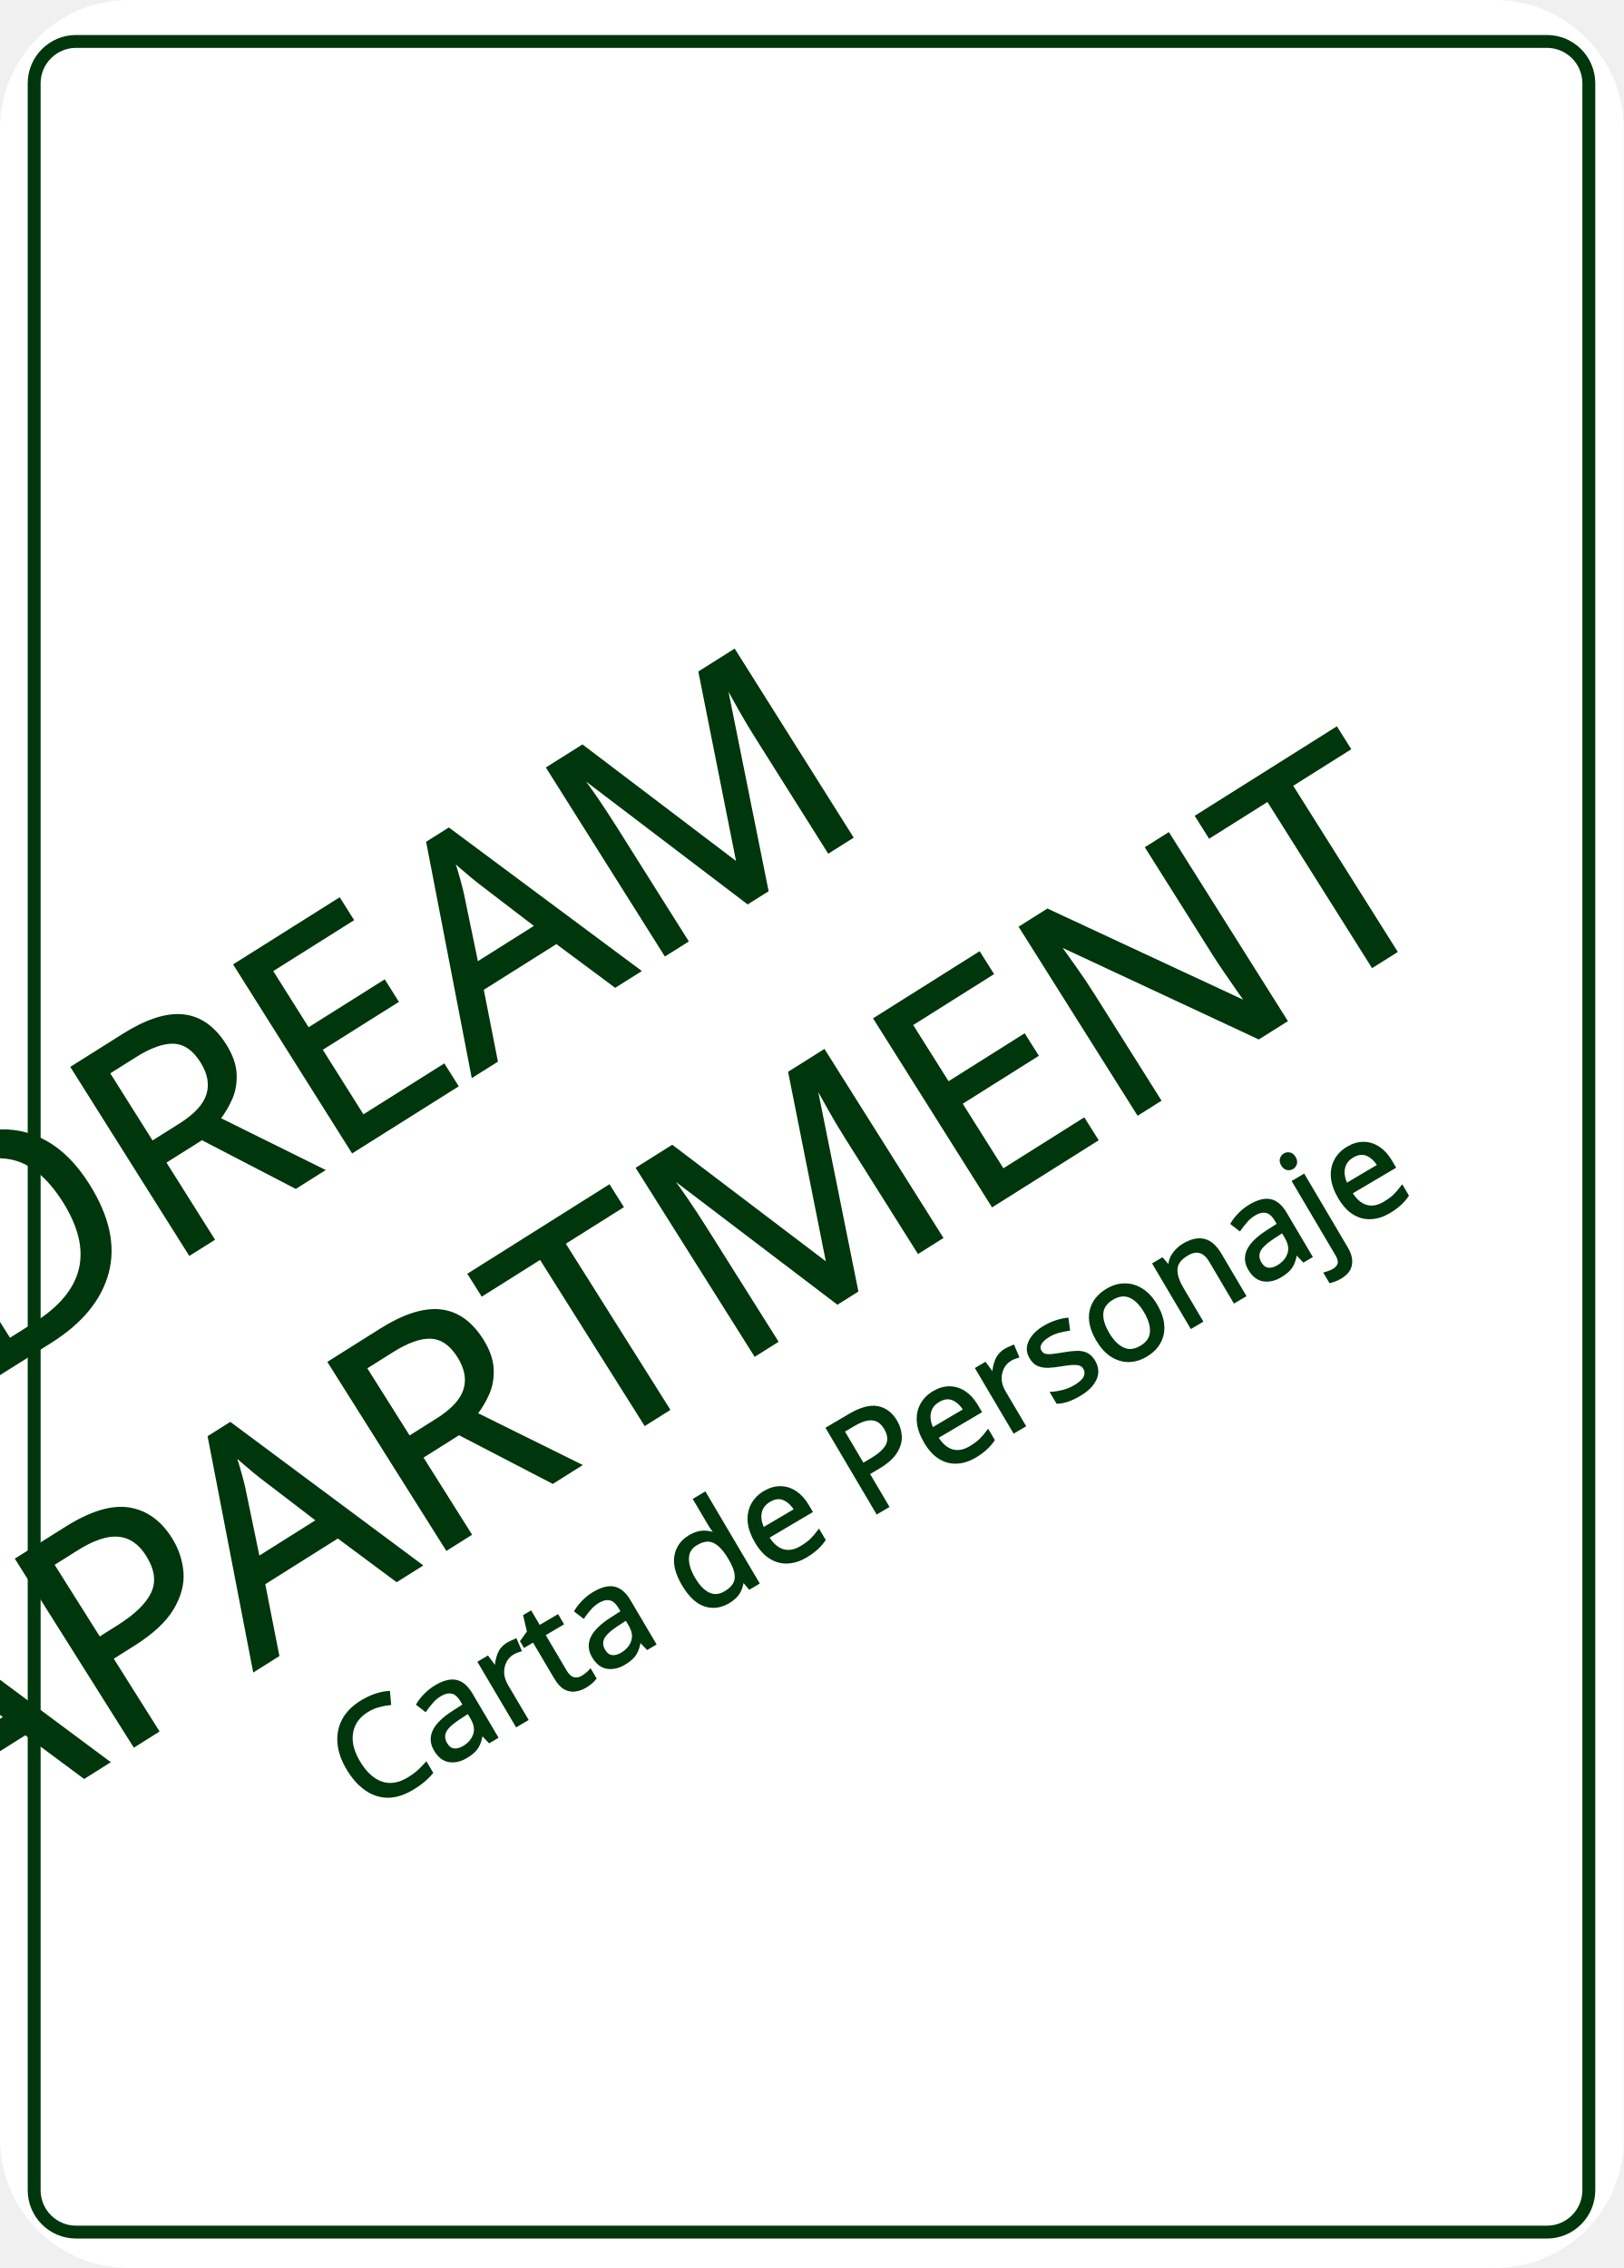
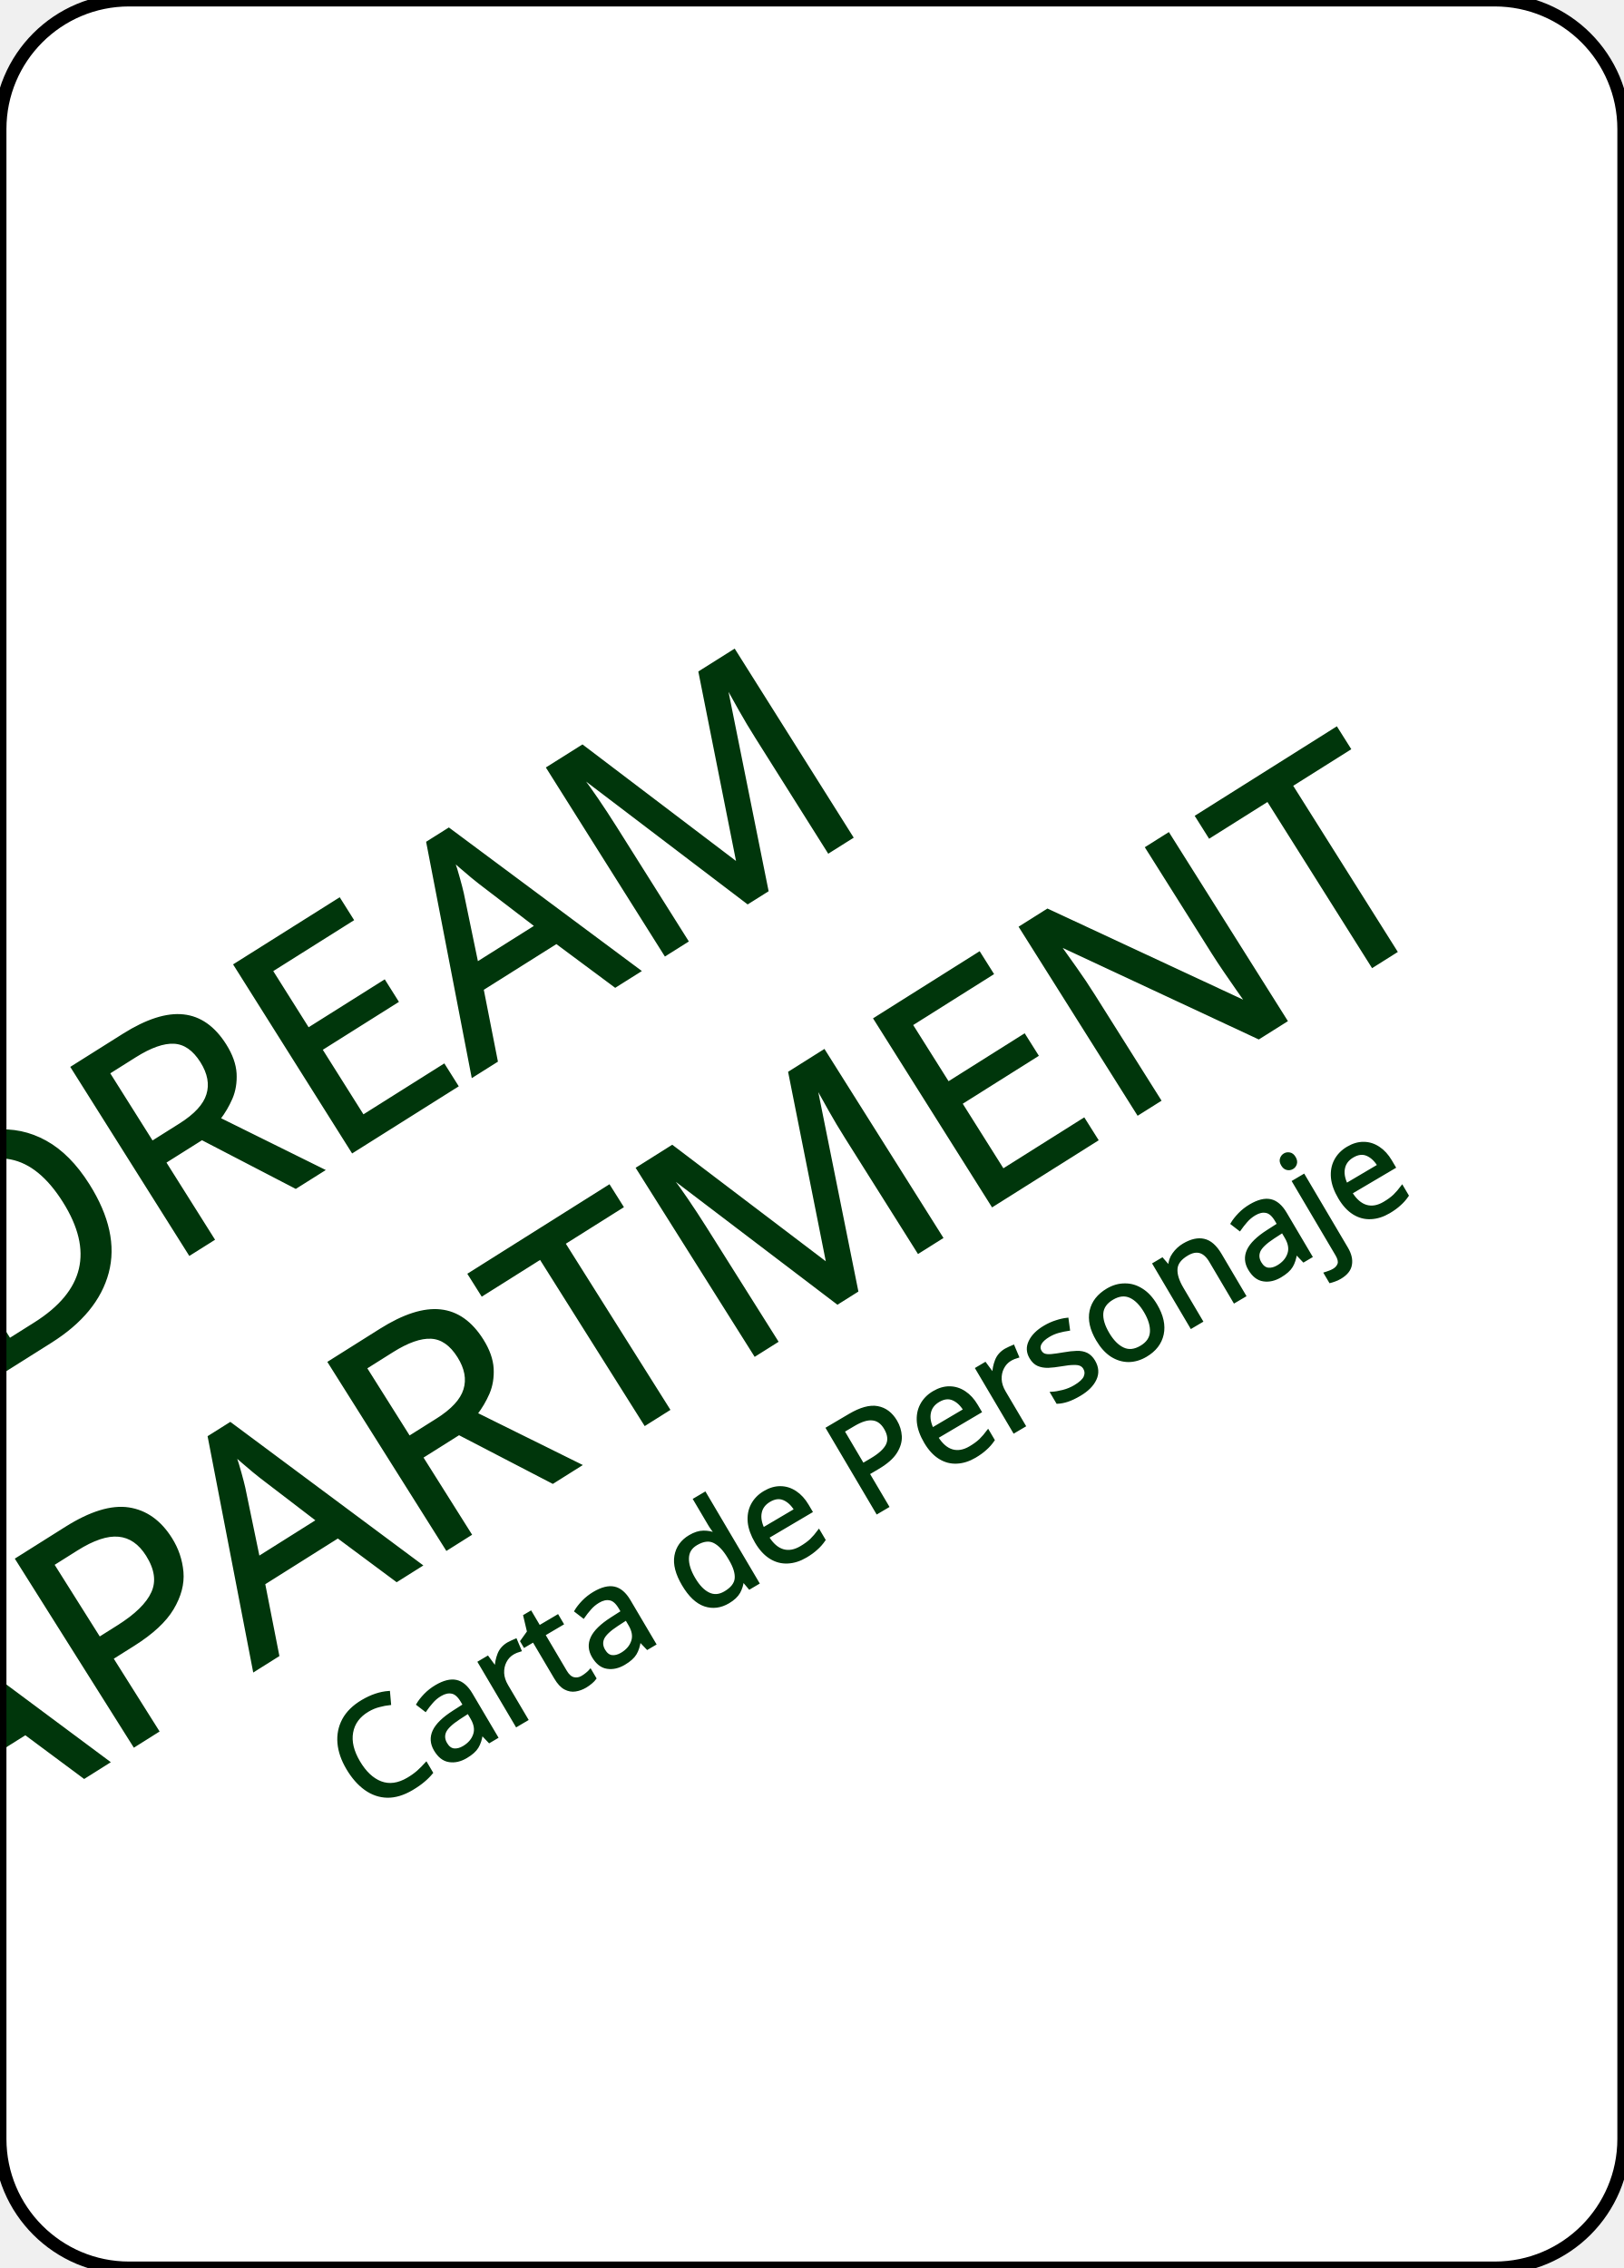
<svg xmlns="http://www.w3.org/2000/svg" xmlns:xlink="http://www.w3.org/1999/xlink" width="630" height="880" viewBox="0 0 166.688 232.833" version="1.1" id="svg1">
  <defs id="defs1">
-     <linearGradient id="linearGradient2">
-       <stop style="stop-color:#ffffff;stop-opacity:1;" offset="0" id="stop2" />
-       <stop style="stop-color:#ffffff;stop-opacity:0;" offset="0" id="stop3" />
-     </linearGradient>
    <linearGradient id="swatch463">
      <stop style="stop-color:#00360b;stop-opacity:1;" offset="0" id="stop464" />
    </linearGradient>
    <rect x="369.452" y="42.1" width="474.78" height="205.716" id="rect461" />
    <rect x="70.289" y="184.673" width="242.652" height="88.277" id="rect59" />
    <rect x="70.289" y="184.673" width="242.652" height="88.277" id="rect60" />
    <linearGradient xlink:href="#swatch463" id="linearGradient464" x1="-561.594" y1="-132.403" x2="-262.664" y2="-132.403" gradientUnits="userSpaceOnUse" />
-     <linearGradient xlink:href="#linearGradient2" id="linearGradient3" x1="-668.567" y1="-30.669" x2="-508.711" y2="-30.669" gradientUnits="userSpaceOnUse" />
  </defs>
  <g id="layer1" style="display:inline;fill:none" transform="rotate(180,335.9708,73.68498)">
    <rect style="display:inline;opacity:1;fill:#ffffff;fill-opacity:1;stroke-width:0.265;stroke-dasharray:none" id="rect25" width="166.688" height="232.833" x="-671.942" y="-147.37" ry="13.251" transform="scale(-1)" />
    <text xml:space="preserve" style="font-style:normal;font-variant:normal;font-weight:normal;font-stretch:normal;font-size:14.111px;font-family:Cantarell;-inkscape-font-specification:'Cantarell, Normal';font-variant-ligatures:normal;font-variant-caps:normal;font-variant-numeric:normal;font-variant-east-asian:normal;text-align:center;text-anchor:middle;display:inline;fill:#00360b;fill-opacity:1;stroke:#00360b;stroke-width:0.265;stroke-dasharray:none" x="-494.207" y="-289.026" id="text3" transform="rotate(149.441)">
      <tspan style="font-style:normal;font-variant:normal;font-weight:normal;font-stretch:normal;font-size:14.111px;font-family:Cantarell;-inkscape-font-specification:'Cantarell, Normal';font-variant-ligatures:normal;font-variant-caps:normal;font-variant-numeric:normal;font-variant-east-asian:normal;fill:#00360b;fill-opacity:1;stroke-width:0.265;stroke-dasharray:none" x="-494.207" y="-289.026" id="tspan4">Carta de Personaje</tspan>
    </text>
    <text xml:space="preserve" style="font-style:normal;font-variant:normal;font-weight:normal;font-stretch:normal;font-size:31.75px;font-family:Cantarell;-inkscape-font-specification:'Cantarell, Normal';font-variant-ligatures:normal;font-variant-caps:normal;font-variant-numeric:normal;font-variant-east-asian:normal;text-align:center;text-anchor:middle;fill:#00360b;fill-opacity:1;stroke:#00360b;stroke-width:0.265;stroke-dasharray:none" x="-484.756" y="-363.387" id="text1" transform="rotate(147.8053)">
      <tspan id="tspan1" style="font-style:normal;font-variant:normal;font-weight:normal;font-stretch:normal;font-size:31.75px;font-family:Cantarell;-inkscape-font-specification:'Cantarell, Normal';font-variant-ligatures:normal;font-variant-caps:normal;font-variant-numeric:normal;font-variant-east-asian:normal;text-align:center;text-anchor:middle;fill:#00360b;fill-opacity:1;stroke-width:0.265;stroke-dasharray:none" x="-484.756" y="-363.387">DREAM</tspan>
      <tspan style="font-style:normal;font-variant:normal;font-weight:normal;font-stretch:normal;font-size:31.75px;font-family:Cantarell;-inkscape-font-specification:'Cantarell, Normal';font-variant-ligatures:normal;font-variant-caps:normal;font-variant-numeric:normal;font-variant-east-asian:normal;text-align:center;text-anchor:middle;fill:#00360b;fill-opacity:1;stroke-width:0.265;stroke-dasharray:none" x="-484.756" y="-323.699" id="tspan2">APARTMENT</tspan>
    </text>
-     <rect style="fill:url(#linearGradient3);fill-opacity:1;stroke:#00360b;stroke-width:1.323;stroke-dasharray:none" id="rect2" width="159.592" height="224.896" x="-668.435" y="-143.117" transform="scale(-1)" ry="4.305" />
+     <rect style="display:inline;fill:none;stroke:#000000;stroke-width:1.323;stroke-dasharray:none;stroke-opacity:1" id="rect25-2" width="166.688" height="232.833" x="-671.942" y="-147.37" ry="13.251" transform="scale(-1)" />
  </g>
</svg>
